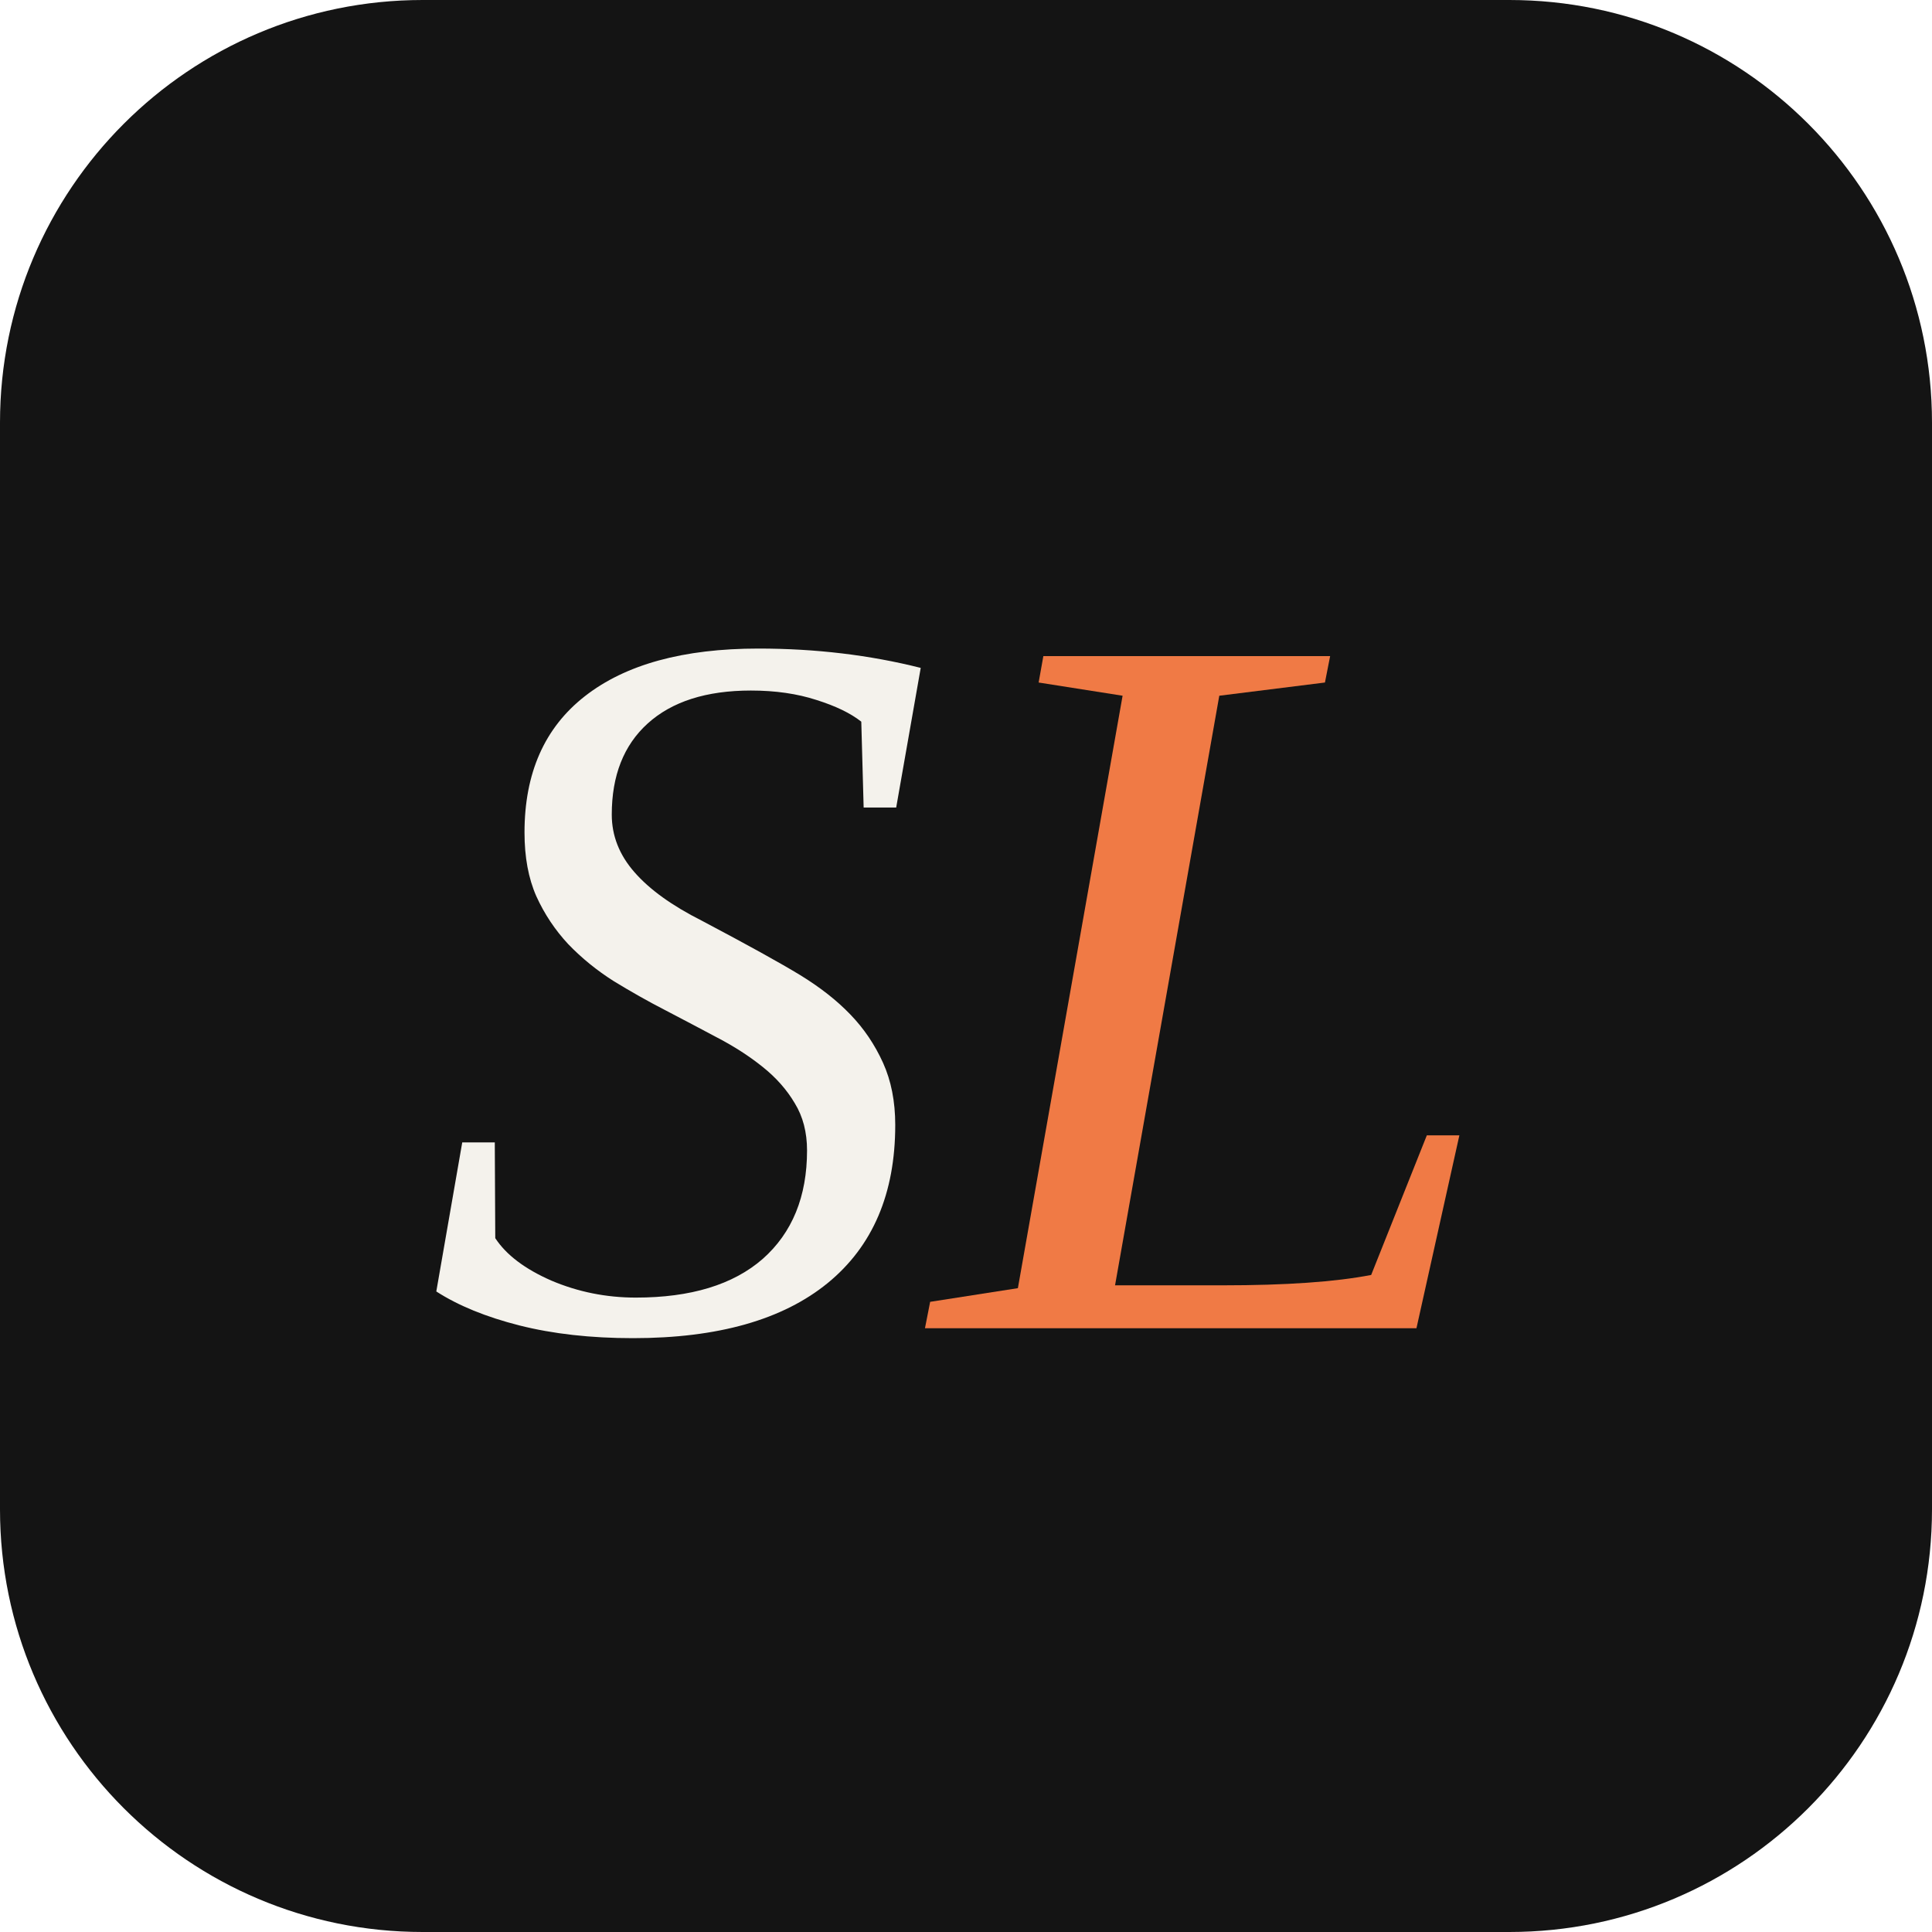
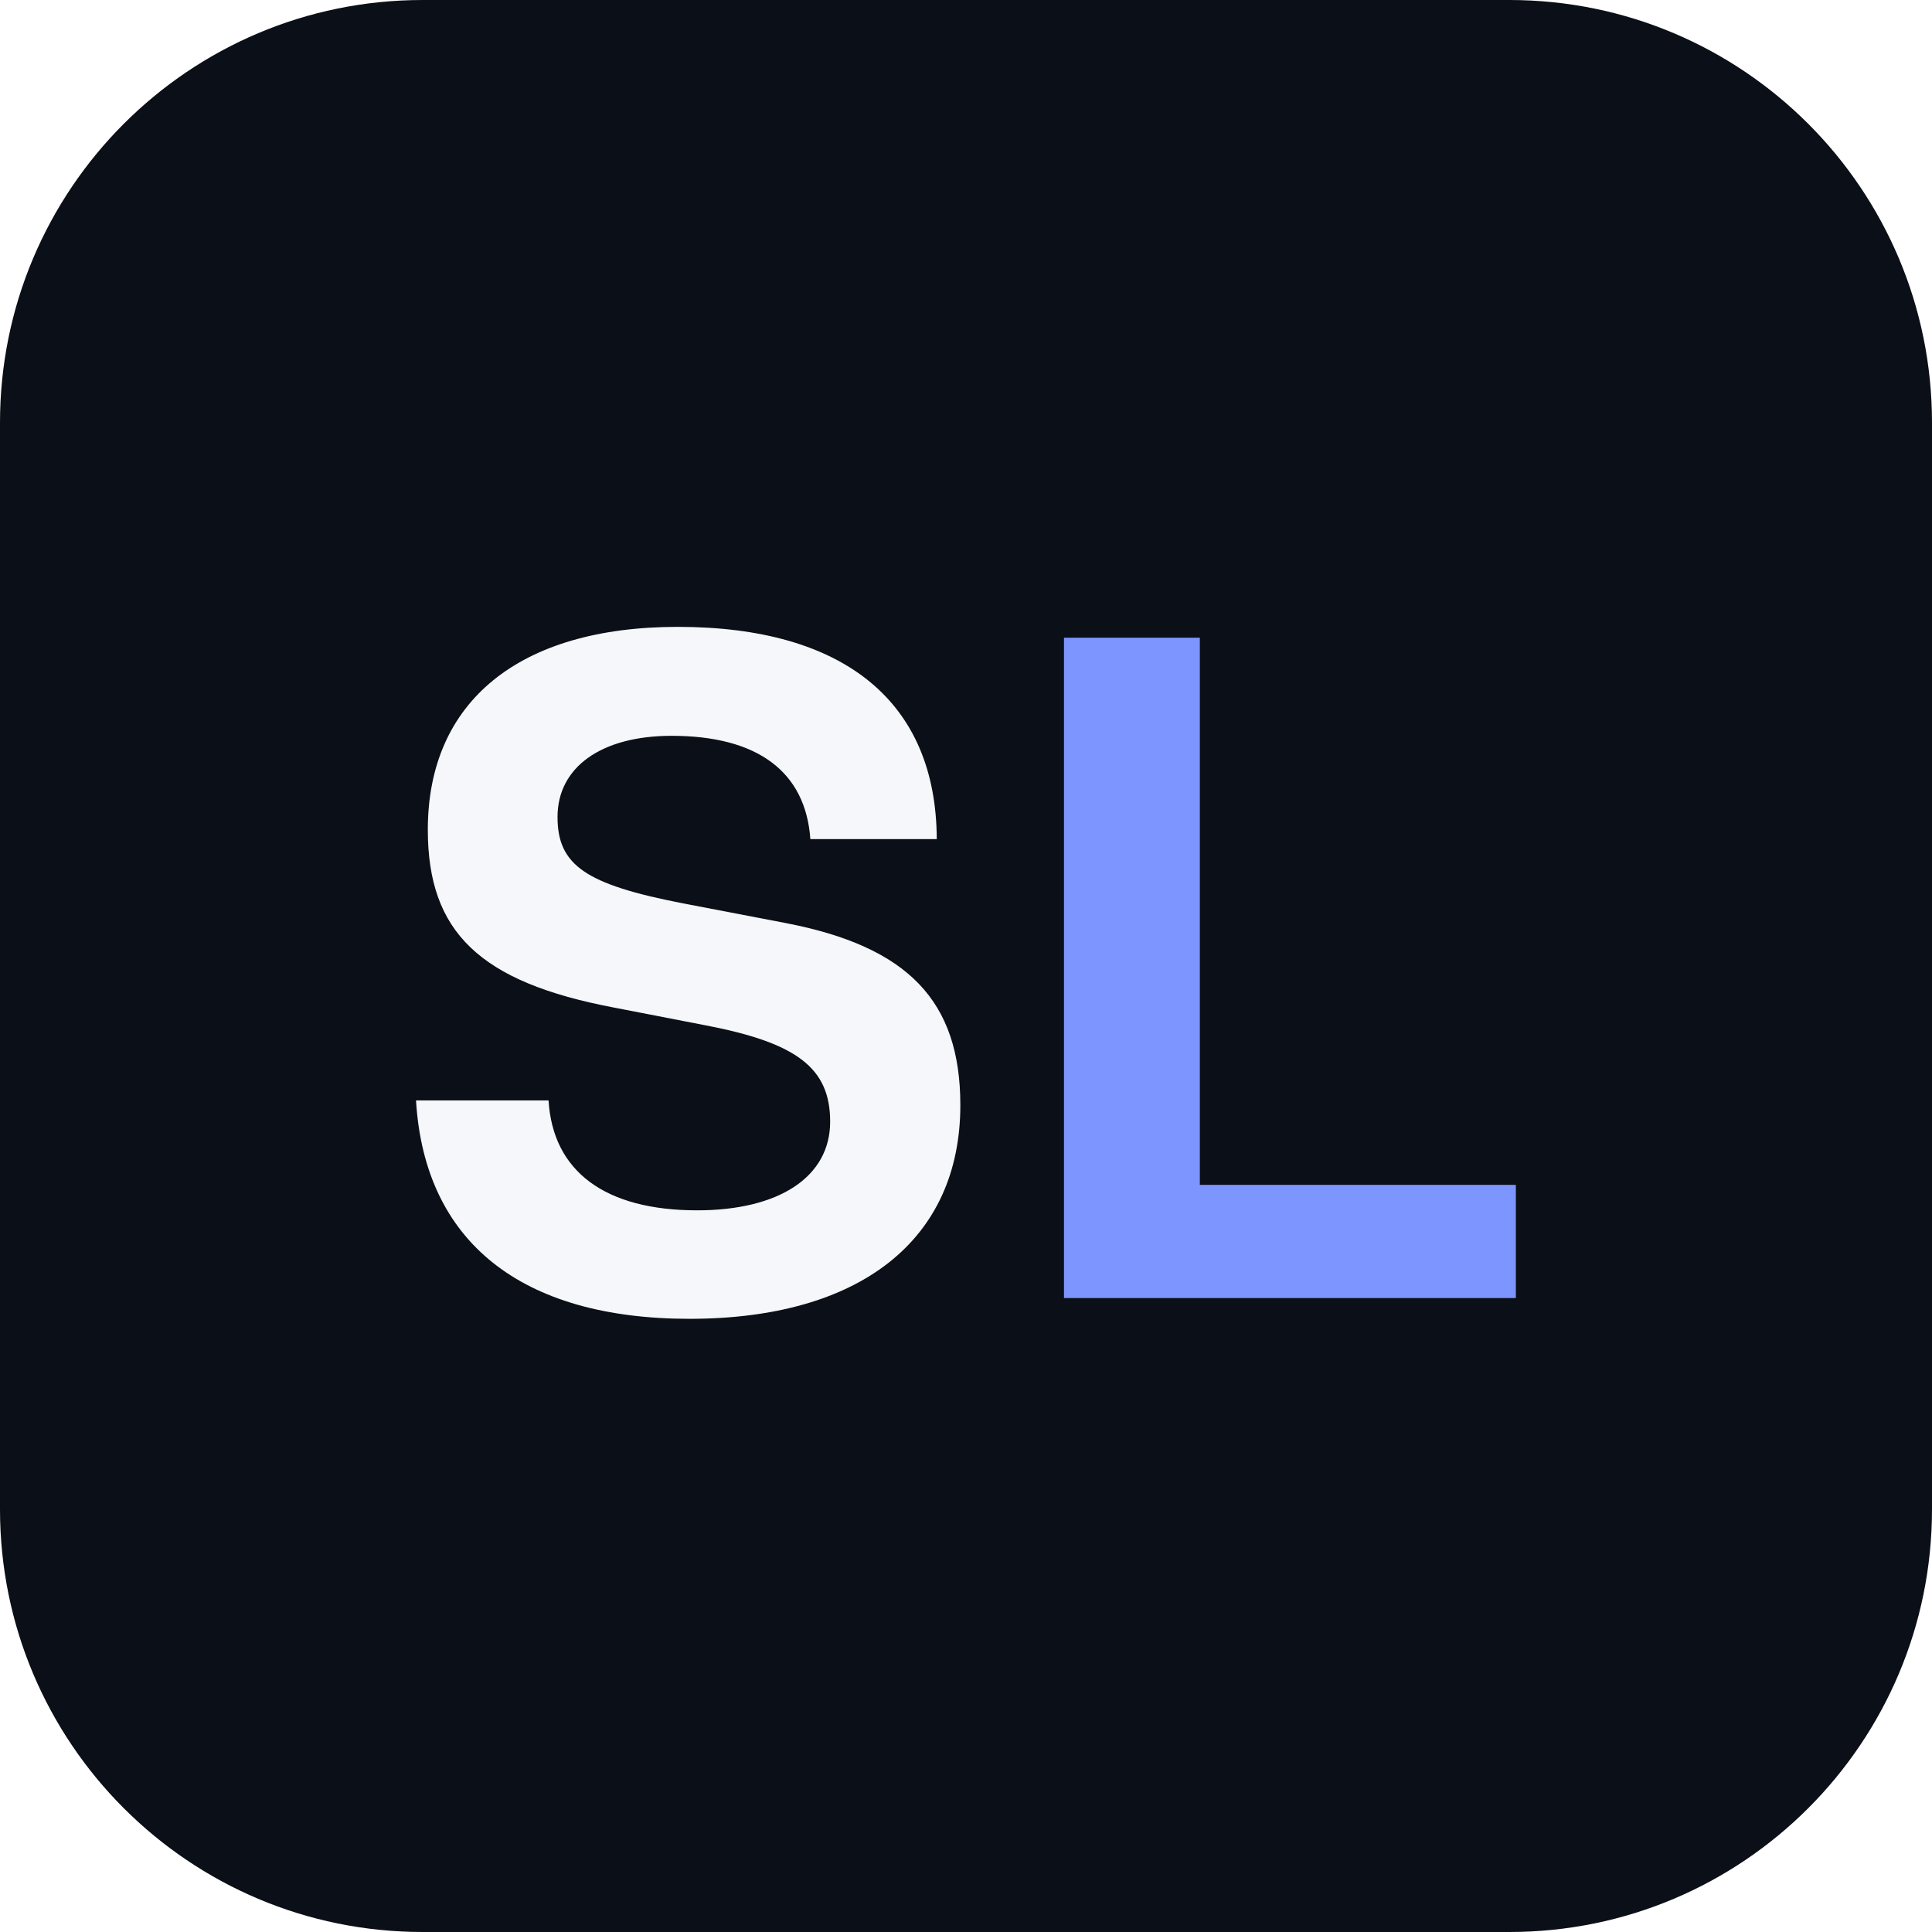
<svg xmlns="http://www.w3.org/2000/svg" viewBox="0 0 64 64">
-   <rect width="64" height="64" rx="14" fill="#141414" />
-   <text x="32" y="44" text-anchor="middle" font-family="Georgia, 'Times New Roman', serif" font-size="34" font-style="italic" fill="#f4f2ec">S<tspan fill="#f07a45">L</tspan>
+   <rect width="64" height="64" rx="14" fill="#0b0f17" />
+   <text x="32" y="43" text-anchor="middle" font-family="'Helvetica Neue', Helvetica, Arial, sans-serif" font-size="30" font-weight="700" letter-spacing="-1.5" fill="#f5f7fa">S<tspan fill="#7d95ff">L</tspan>
  </text>
</svg>
